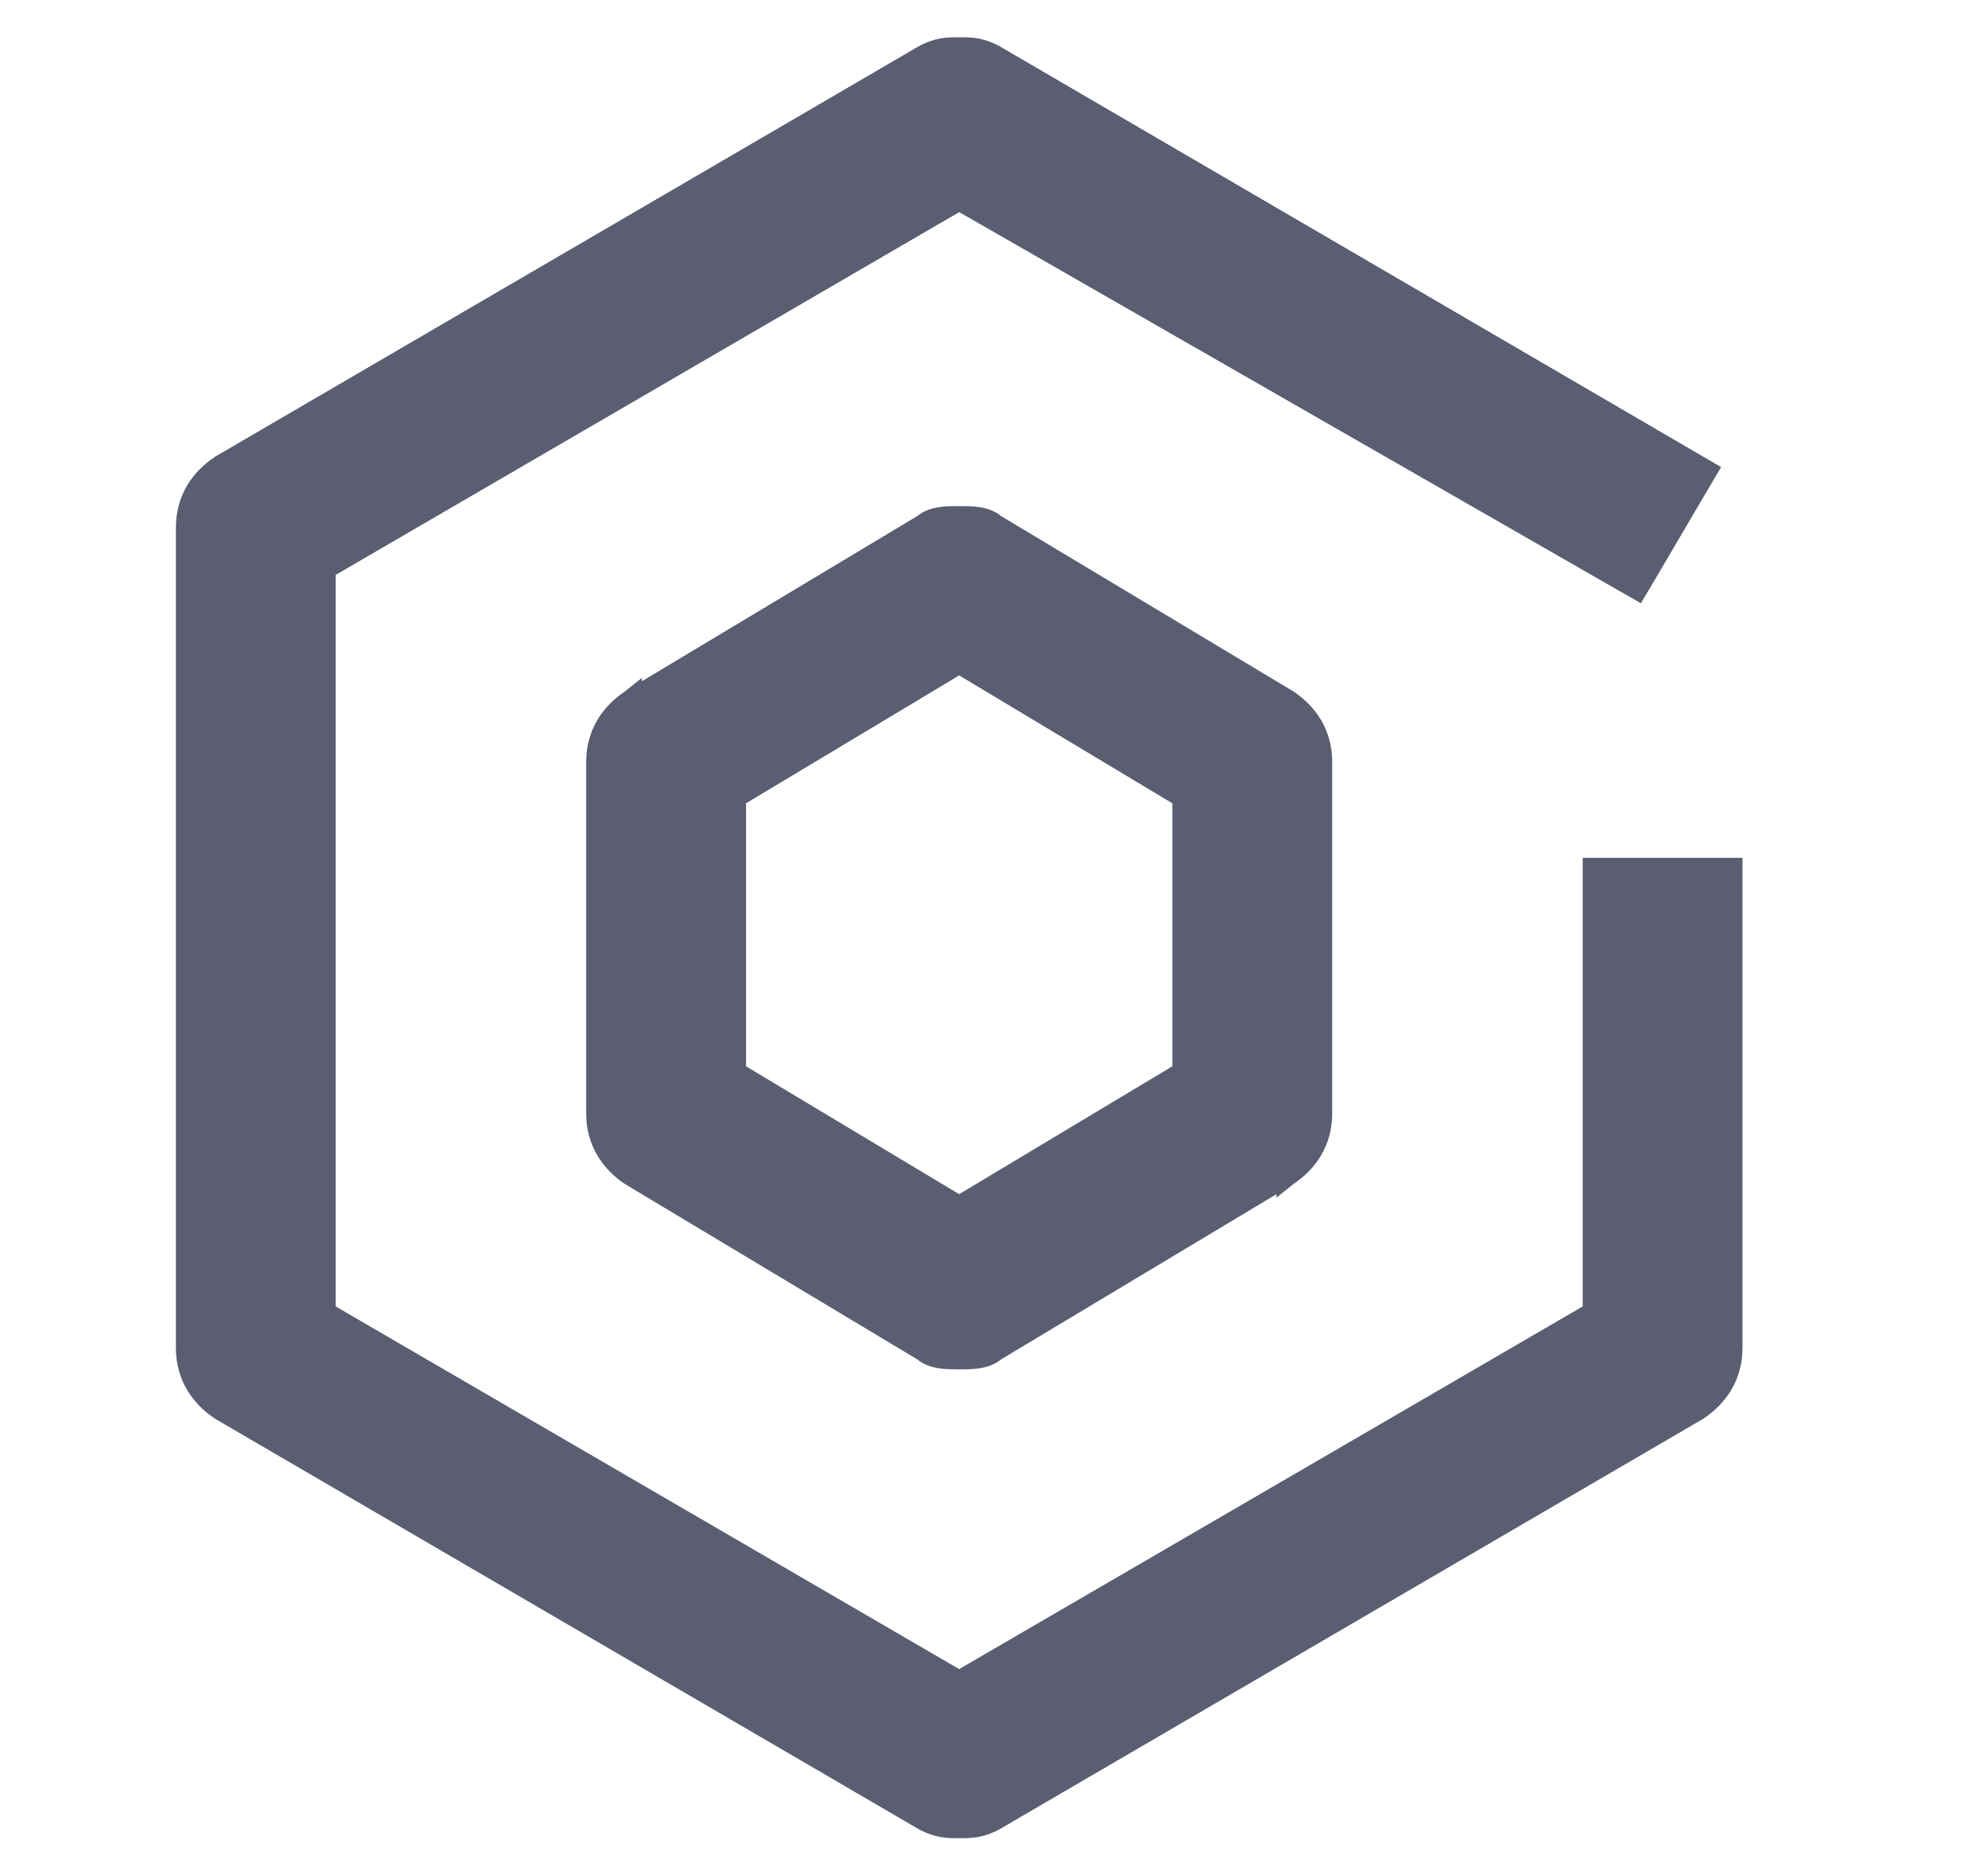
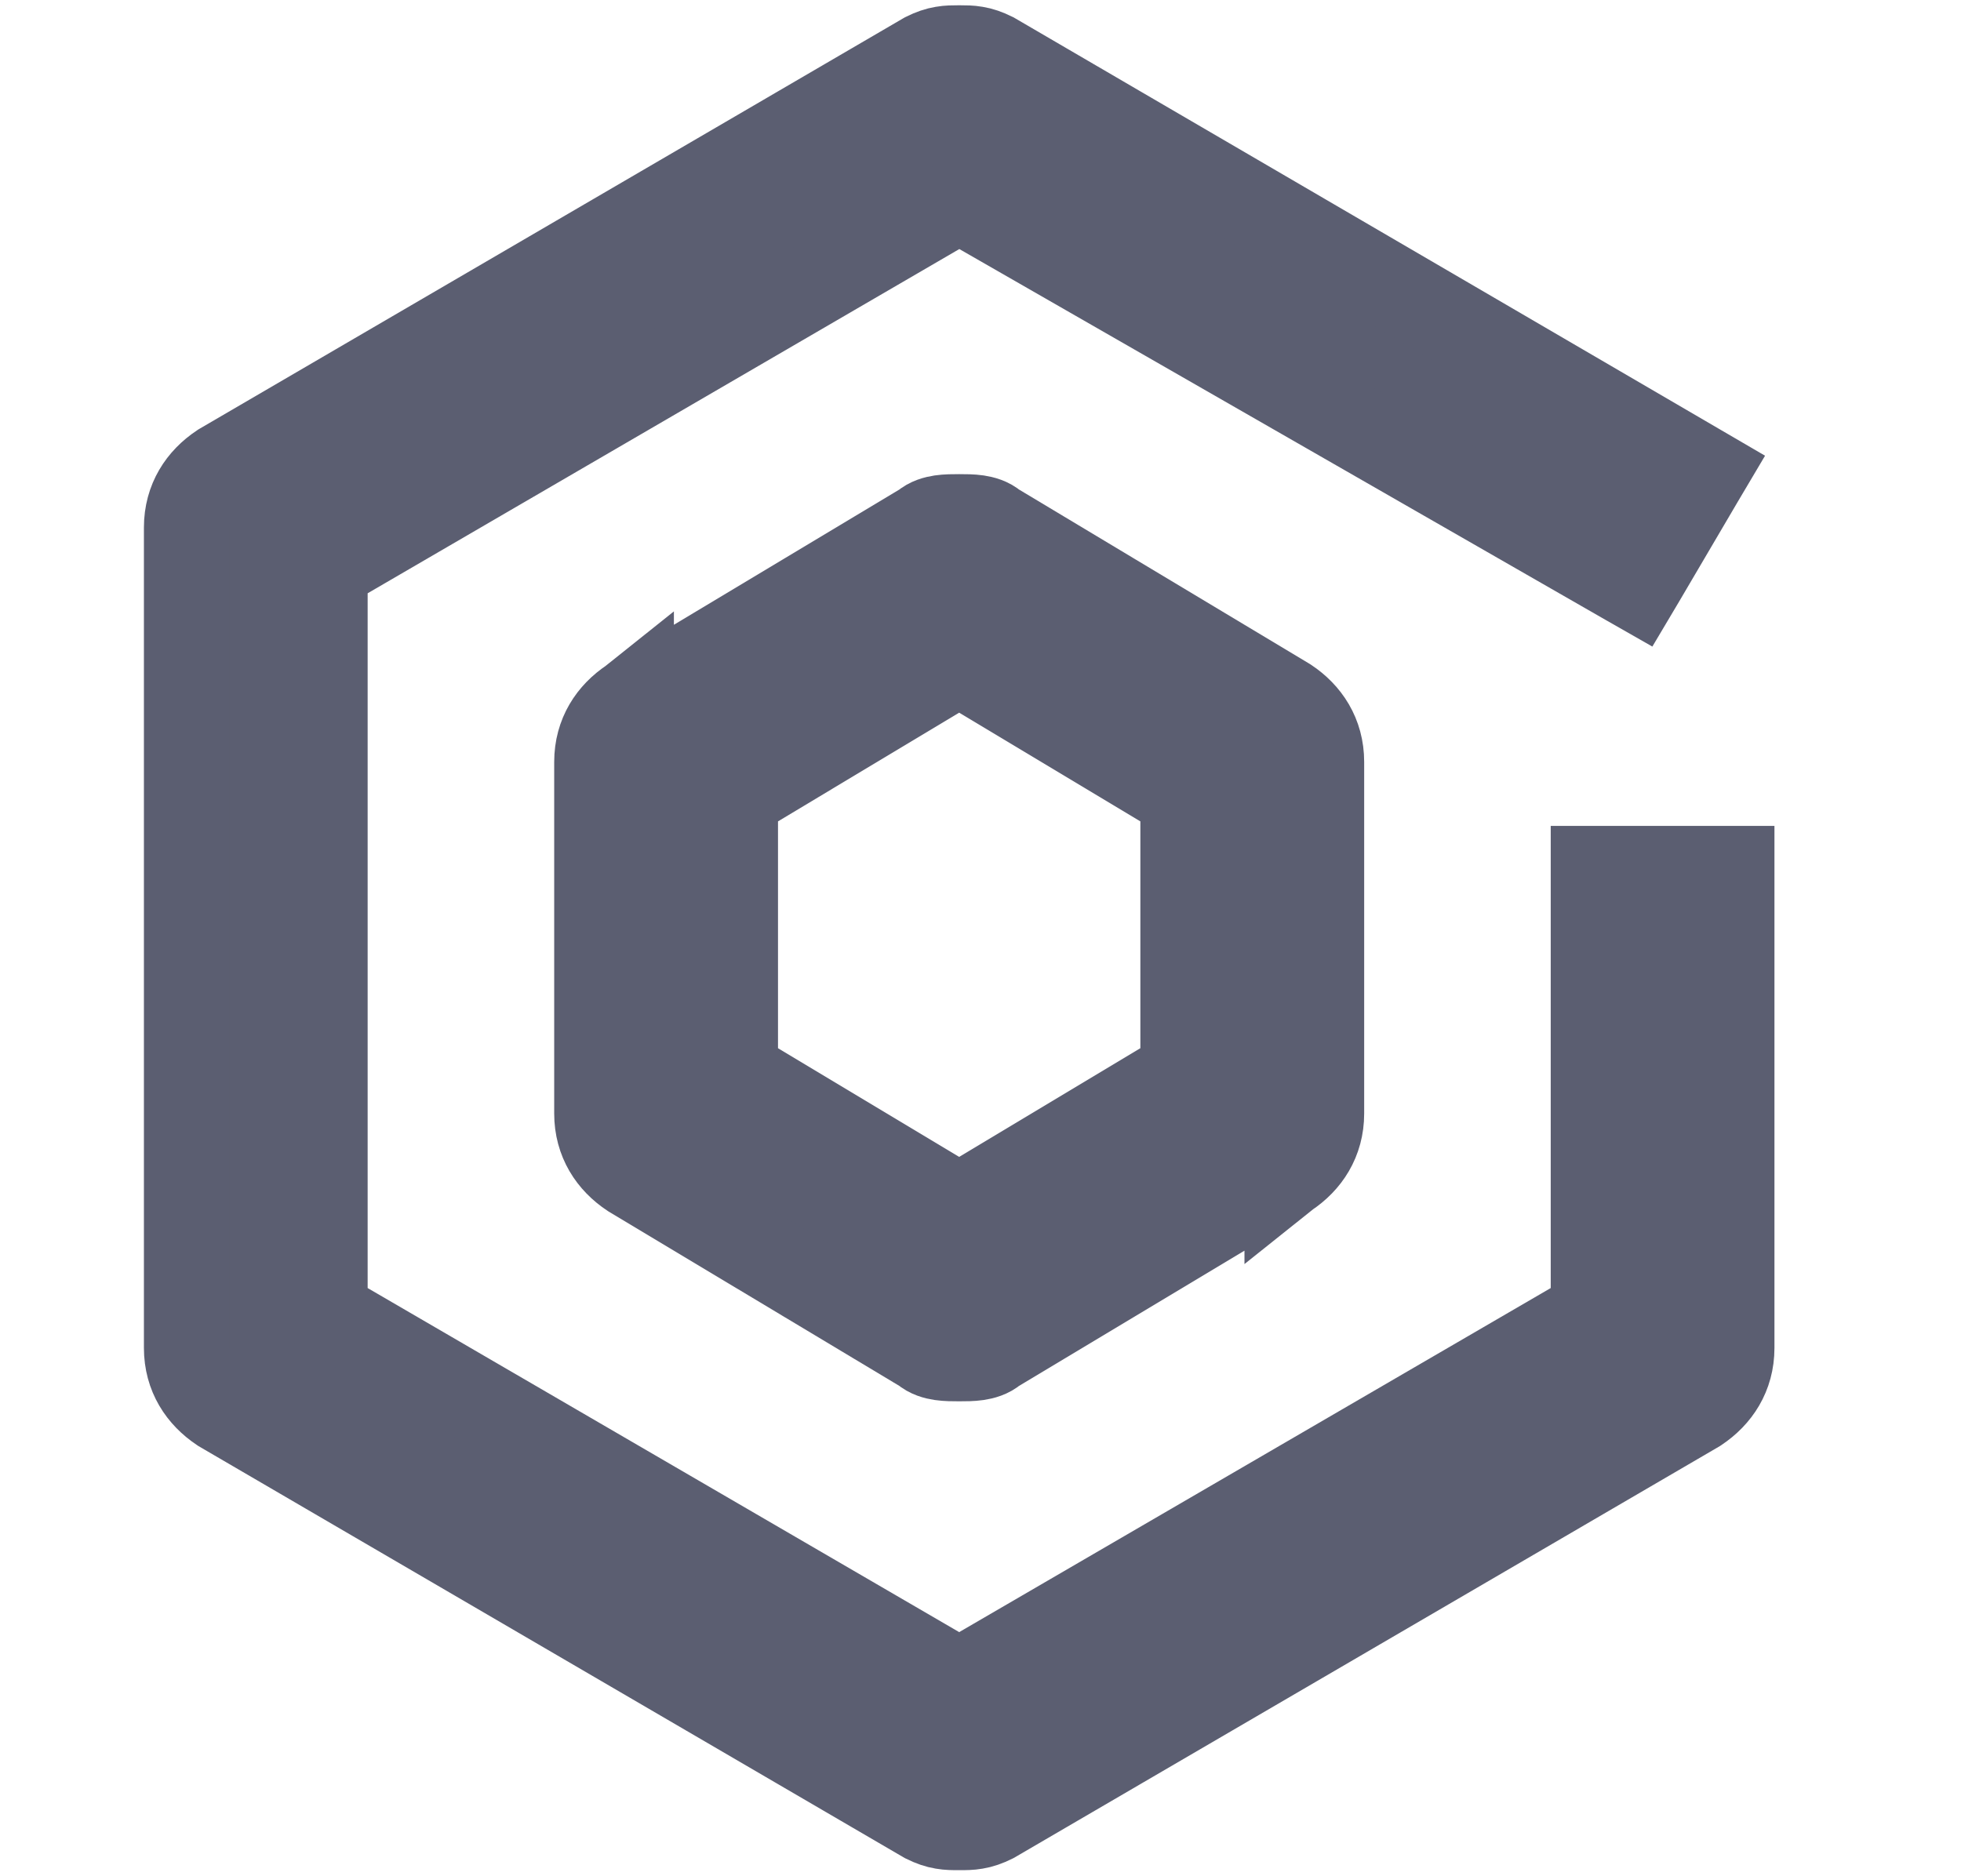
<svg xmlns="http://www.w3.org/2000/svg" width="23" height="22" viewBox="0 0 23 22" fill="none">
-   <path d="M7.399 13.785L7.399 13.785L7.404 13.788L10.831 15.844C10.892 15.898 10.97 15.918 11.035 15.928C11.104 15.938 11.18 15.938 11.245 15.938H11.25H11.255C11.32 15.938 11.396 15.938 11.465 15.928C11.53 15.918 11.608 15.898 11.669 15.844L15.096 13.788L15.096 13.789L15.101 13.785C15.336 13.629 15.5 13.386 15.5 13.062V8.938C15.5 8.614 15.336 8.371 15.101 8.215L15.101 8.215L15.096 8.212L11.669 6.156C11.608 6.102 11.53 6.082 11.465 6.072C11.396 6.062 11.32 6.062 11.255 6.062L11.25 6.062L11.245 6.062C11.18 6.062 11.104 6.062 11.035 6.072C10.97 6.082 10.892 6.102 10.831 6.156L7.404 8.212L7.404 8.211L7.399 8.215C7.164 8.371 7 8.614 7 8.938V13.062C7 13.386 7.164 13.629 7.399 13.785ZM11.25 14.154L8.625 12.579V9.352L11.25 7.777L13.875 9.352V12.579L11.25 14.154Z" fill="#5B5E71" stroke="#5B5E71" stroke-width="0.25" />
-   <path d="M10.843 21.352L10.843 21.352L10.85 21.356C10.927 21.394 10.991 21.416 11.058 21.427C11.12 21.438 11.18 21.438 11.244 21.438H11.25H11.256C11.32 21.438 11.38 21.438 11.442 21.427C11.509 21.416 11.573 21.394 11.65 21.356L11.65 21.356L11.657 21.352L19.907 16.539L19.907 16.539L19.913 16.535C20.148 16.378 20.312 16.136 20.312 15.812V10.312V10.188H20.188H18.812H18.688V10.312V15.397L11.25 19.724L3.812 15.397V6.672L11.25 2.344L19.094 6.846L19.201 6.907L19.264 6.801L19.951 5.632L20.015 5.524L19.907 5.461L11.657 0.648L11.657 0.648L11.65 0.644C11.573 0.606 11.509 0.584 11.442 0.573C11.381 0.562 11.32 0.562 11.256 0.562L11.25 0.562L11.244 0.562C11.18 0.562 11.119 0.562 11.058 0.573C10.991 0.584 10.927 0.606 10.85 0.644L10.85 0.644L10.843 0.648L2.593 5.461L2.593 5.461L2.587 5.465C2.352 5.621 2.188 5.864 2.188 6.188V15.812C2.188 16.136 2.352 16.378 2.587 16.535L2.587 16.535L2.593 16.539L10.843 21.352Z" fill="#5B5E71" stroke="#5B5E71" stroke-width="0.25" />
+   <path d="M7.399 13.785L7.399 13.785L7.404 13.788L10.831 15.844C10.892 15.898 10.97 15.918 11.035 15.928C11.104 15.938 11.18 15.938 11.245 15.938H11.25H11.255C11.32 15.938 11.396 15.938 11.465 15.928C11.53 15.918 11.608 15.898 11.669 15.844L15.096 13.788L15.096 13.789L15.101 13.785C15.336 13.629 15.5 13.386 15.5 13.062V8.938C15.5 8.614 15.336 8.371 15.101 8.215L15.101 8.215L15.096 8.212L11.669 6.156C11.608 6.102 11.53 6.082 11.465 6.072C11.396 6.062 11.32 6.062 11.255 6.062L11.25 6.062L11.245 6.062C11.18 6.062 11.104 6.062 11.035 6.072C10.97 6.082 10.892 6.102 10.831 6.156L7.404 8.212L7.404 8.211L7.399 8.215C7.164 8.371 7 8.614 7 8.938V13.062C7 13.386 7.164 13.629 7.399 13.785ZM11.25 14.154L8.625 12.579V9.352L11.25 7.777L13.875 9.352V12.579L11.25 14.154Z" fill="#5B5E71" stroke="#5B5E71" strokeWidth="0.25" />
+   <path d="M10.843 21.352L10.843 21.352L10.85 21.356C10.927 21.394 10.991 21.416 11.058 21.427C11.12 21.438 11.18 21.438 11.244 21.438H11.25H11.256C11.32 21.438 11.38 21.438 11.442 21.427C11.509 21.416 11.573 21.394 11.65 21.356L11.65 21.356L11.657 21.352L19.907 16.539L19.907 16.539L19.913 16.535C20.148 16.378 20.312 16.136 20.312 15.812V10.312V10.188H20.188H18.812H18.688V10.312V15.397L11.25 19.724L3.812 15.397V6.672L11.25 2.344L19.094 6.846L19.201 6.907L19.264 6.801L19.951 5.632L20.015 5.524L19.907 5.461L11.657 0.648L11.657 0.648L11.65 0.644C11.573 0.606 11.509 0.584 11.442 0.573C11.381 0.562 11.32 0.562 11.256 0.562L11.25 0.562L11.244 0.562C11.18 0.562 11.119 0.562 11.058 0.573C10.991 0.584 10.927 0.606 10.85 0.644L10.85 0.644L10.843 0.648L2.593 5.461L2.593 5.461L2.587 5.465C2.352 5.621 2.188 5.864 2.188 6.188V15.812C2.188 16.136 2.352 16.378 2.587 16.535L2.587 16.535L2.593 16.539L10.843 21.352Z" fill="#5B5E71" stroke="#5B5E71" strokeWidth="0.25" />
</svg>
